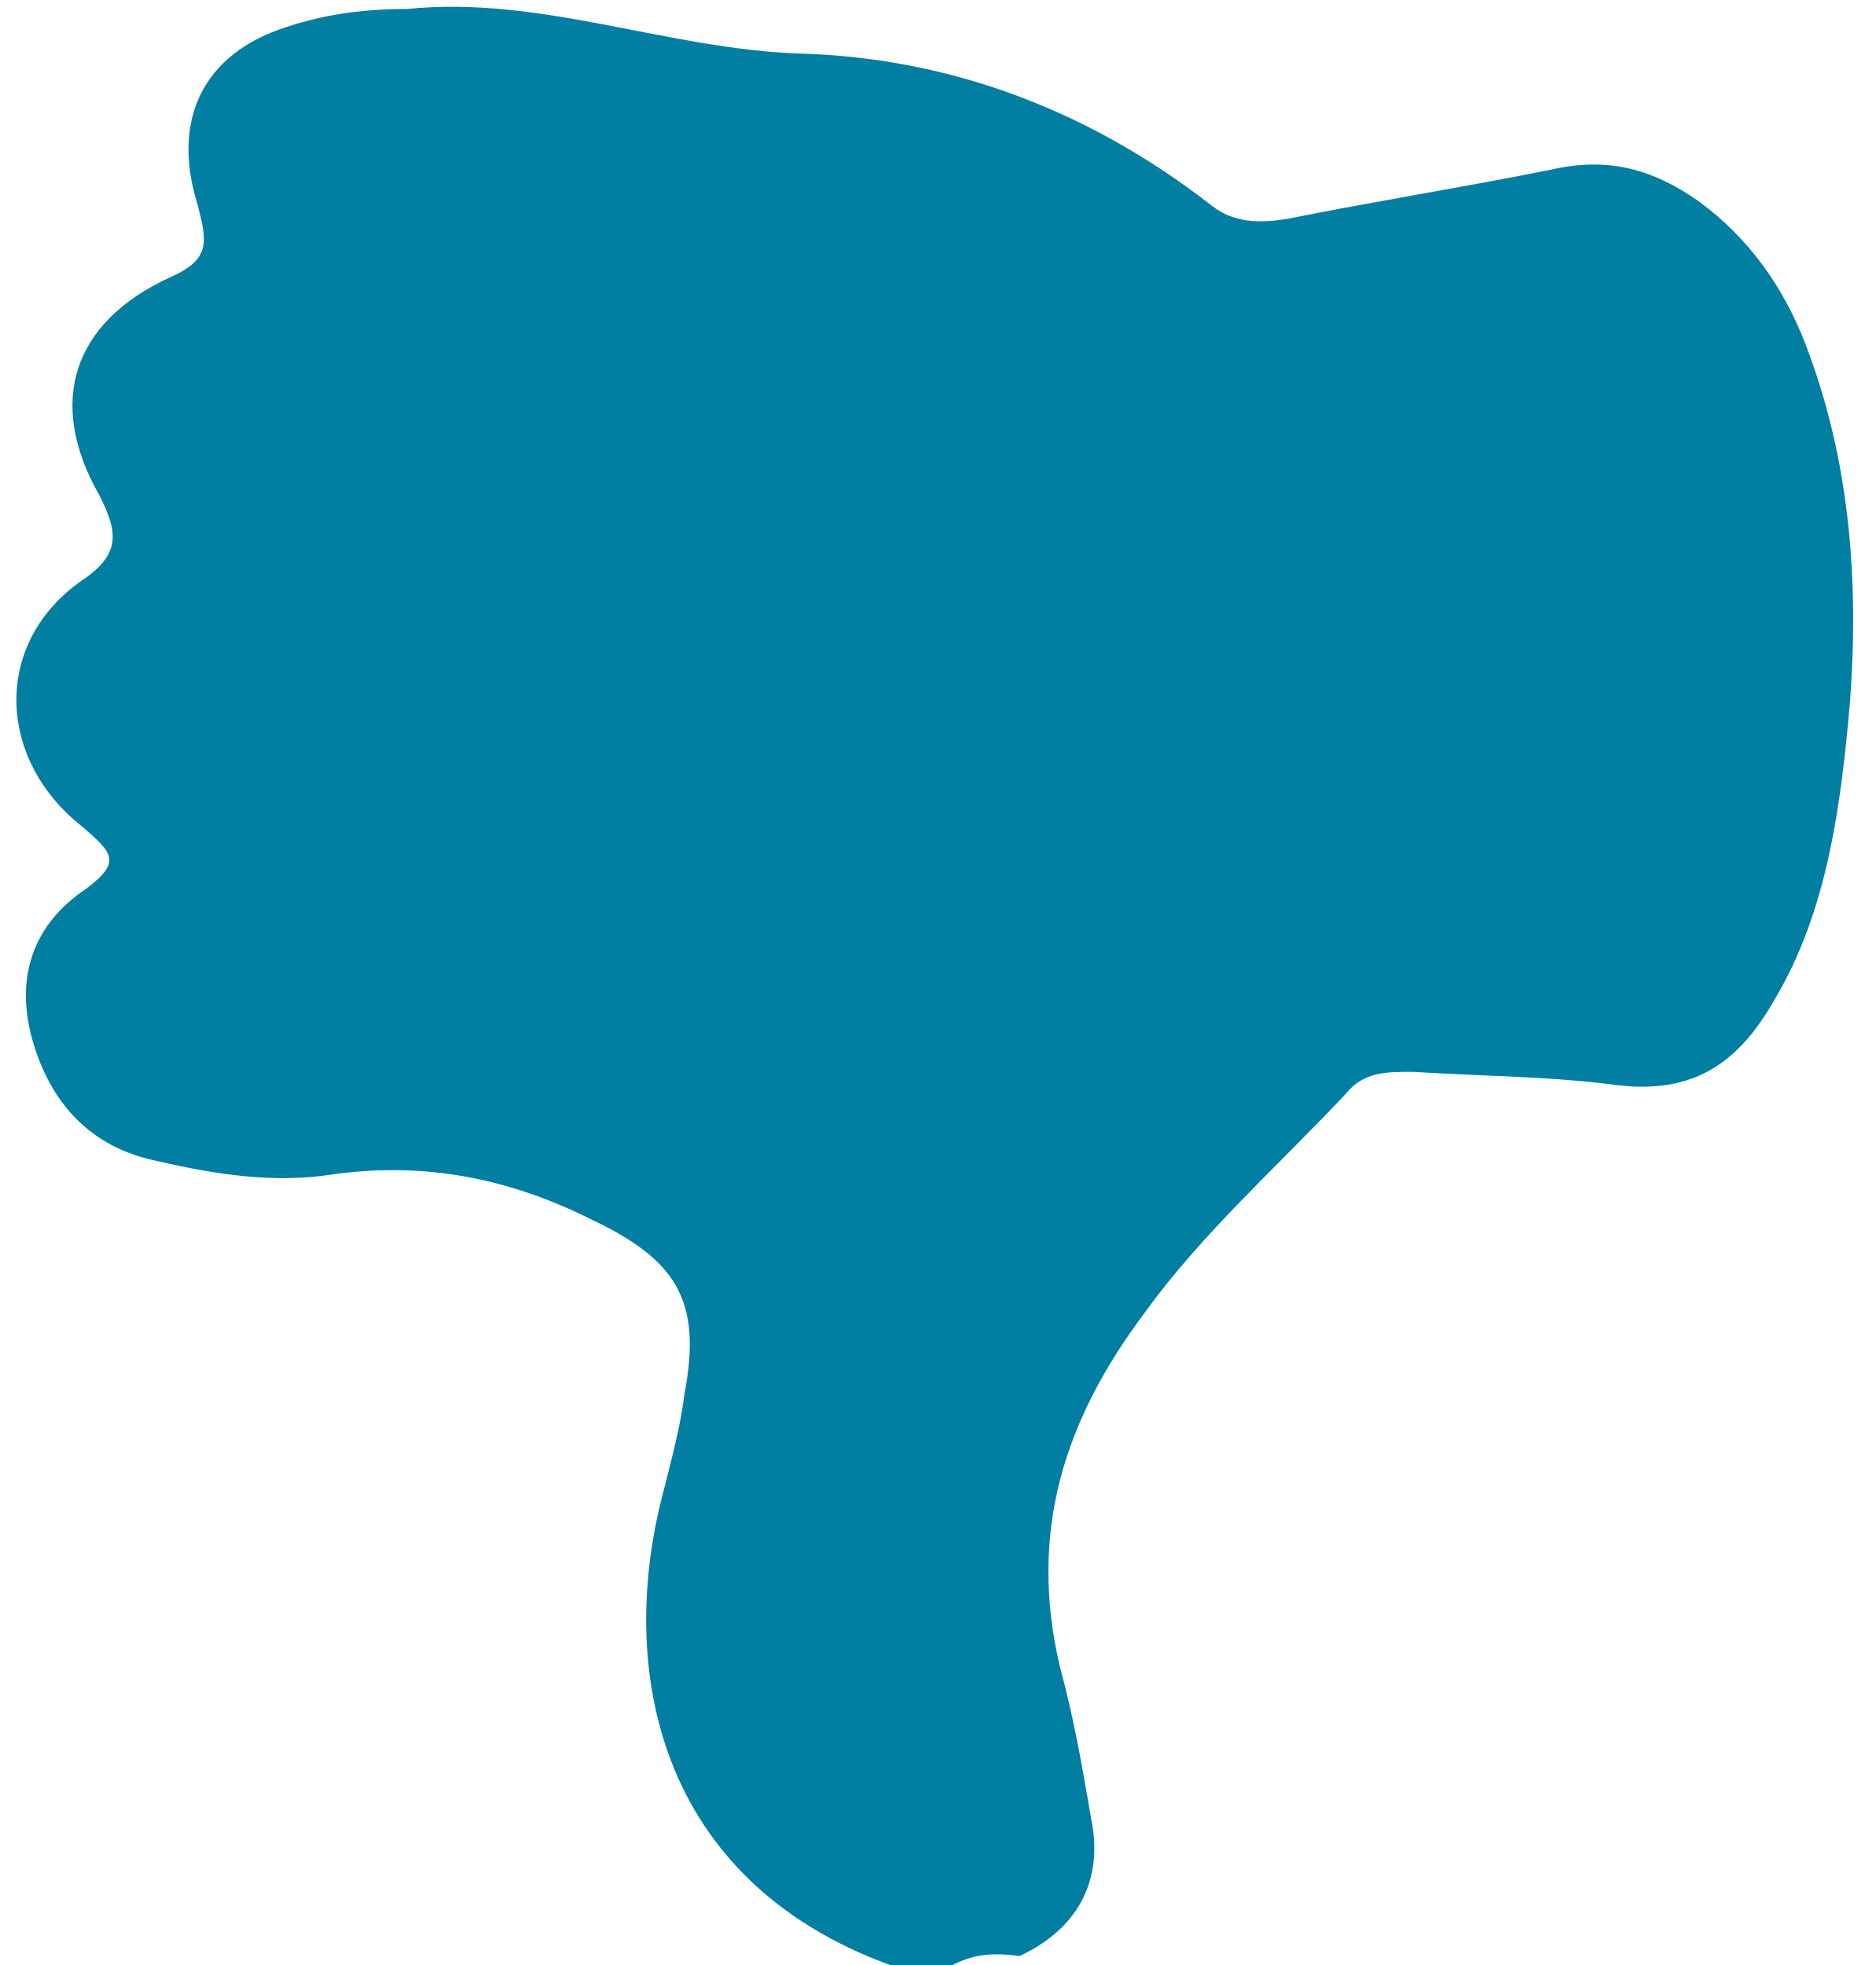
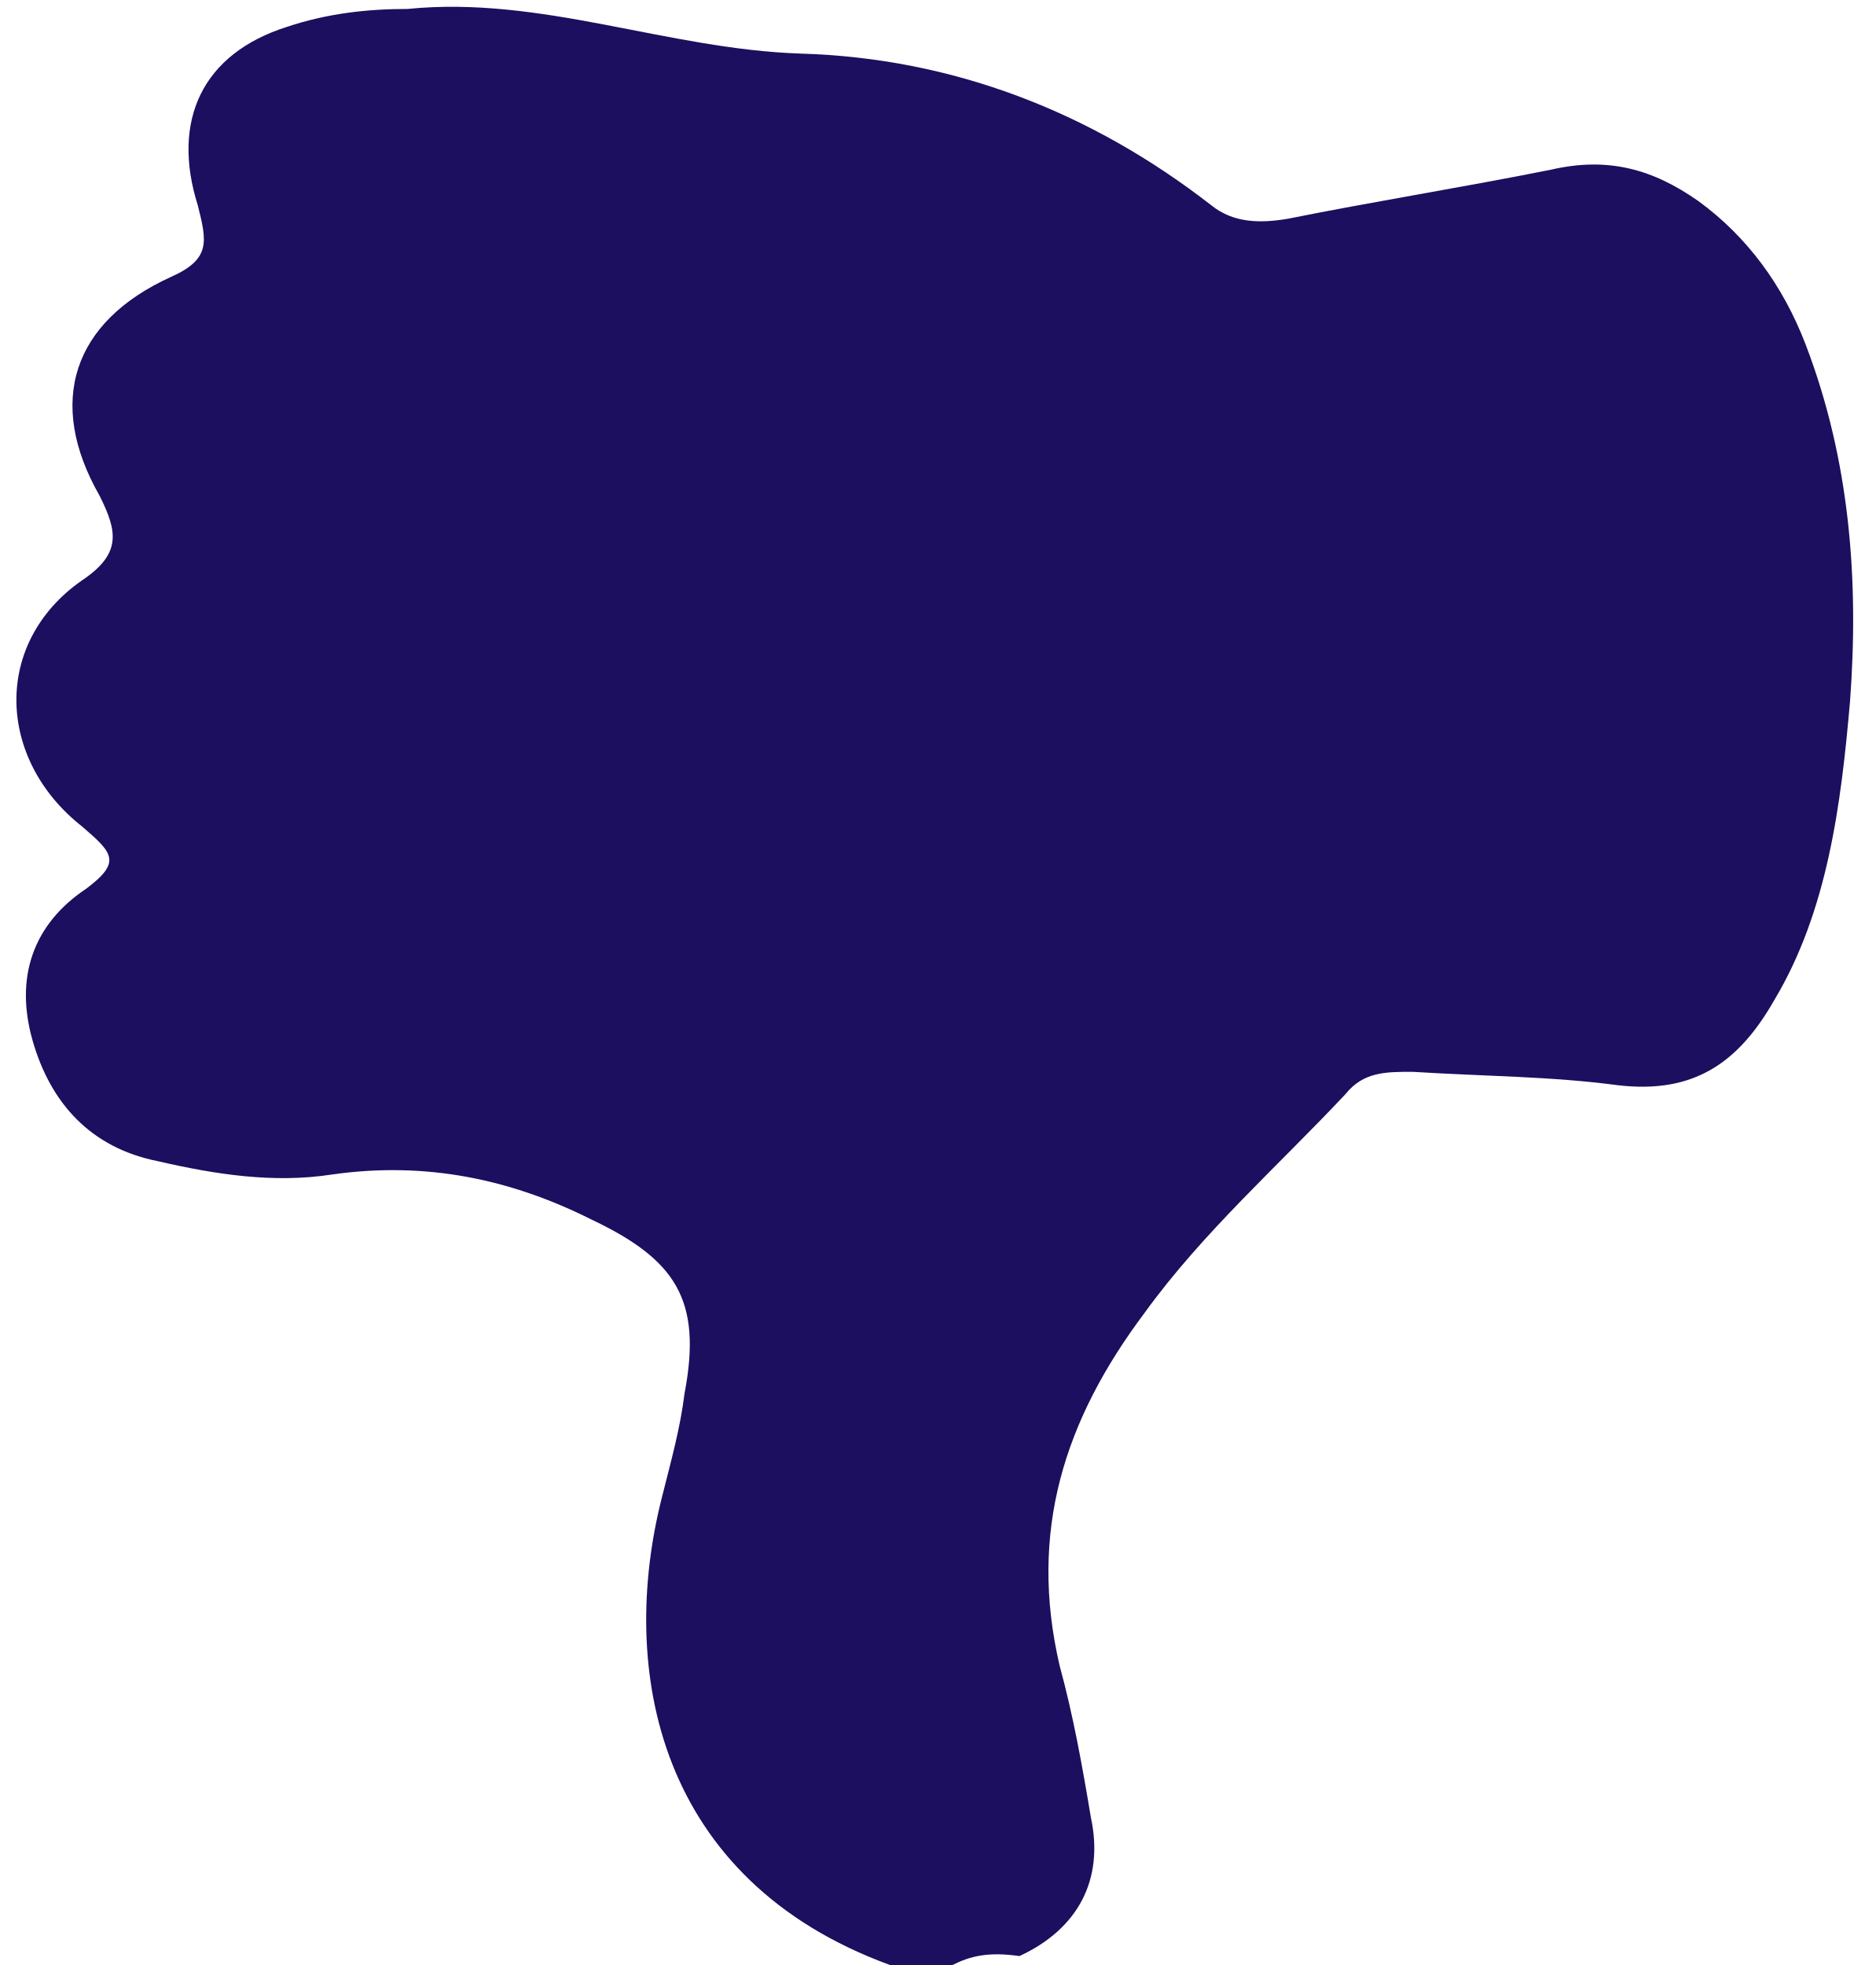
<svg xmlns="http://www.w3.org/2000/svg" width="42" height="44" viewBox="0 0 42 44" fill="none">
-   <path d="M21.33 44C20.83 44 20.43 44 19.93 44C14.73 42.1 13.83 37.4 14.83 33.5C15.03 32.7 15.23 32 15.33 31.2C15.73 29.1 15.13 28.2 13.23 27.3C11.43 26.4 9.53 26 7.43 26.3C6.13 26.5 4.83 26.3 3.53 26C2.03 25.7 1.13 24.7 0.73 23.3C0.33 21.9 0.73 20.7 1.93 19.9C2.73 19.3 2.53 19.1 1.83 18.5C-0.07 17 -0.17 14.4 1.83 13C2.73 12.4 2.63 11.9 2.23 11.1C1.03 9 1.63 7.2 3.83 6.2C4.73 5.8 4.63 5.4 4.43 4.6C3.83 2.7 4.53 1.2 6.43 0.6C7.33 0.3 8.23 0.2 9.13 0.2C12.13 -0.1 14.93 1.1 17.93 1.2C21.33 1.3 24.43 2.5 27.13 4.6C27.63 5 28.23 5 28.83 4.9C30.83 4.5 32.73 4.2 34.73 3.8C36.03 3.5 37.03 3.8 38.03 4.5C39.13 5.3 39.93 6.4 40.43 7.7C41.43 10.3 41.63 13 41.43 15.7C41.23 18 40.93 20.4 39.73 22.4C38.93 23.8 37.93 24.5 36.23 24.3C34.73 24.1 33.23 24.1 31.63 24C31.03 24 30.53 24 30.13 24.5C28.63 26.1 26.93 27.6 25.63 29.4C23.83 31.8 23.03 34.3 23.73 37.3C24.03 38.4 24.23 39.5 24.43 40.7C24.73 42.1 24.13 43.2 22.83 43.8C22.13 43.7 21.73 43.8 21.33 44Z" fill="#007FA2" />
+   <path d="M21.33 44C20.83 44 20.43 44 19.93 44C14.73 42.1 13.83 37.4 14.83 33.5C15.03 32.7 15.23 32 15.33 31.2C15.73 29.1 15.13 28.2 13.23 27.3C11.43 26.4 9.53 26 7.43 26.3C6.13 26.5 4.83 26.3 3.53 26C2.03 25.7 1.13 24.7 0.73 23.3C0.33 21.9 0.73 20.7 1.93 19.9C2.73 19.3 2.53 19.1 1.83 18.5C-0.07 17 -0.17 14.4 1.83 13C2.73 12.4 2.63 11.9 2.23 11.1C1.03 9 1.63 7.2 3.83 6.2C4.73 5.8 4.63 5.4 4.43 4.6C3.83 2.7 4.53 1.2 6.43 0.6C7.33 0.3 8.23 0.2 9.13 0.2C12.13 -0.1 14.93 1.1 17.93 1.2C21.33 1.3 24.43 2.5 27.13 4.6C27.63 5 28.23 5 28.83 4.9C30.83 4.5 32.73 4.2 34.73 3.8C36.03 3.5 37.03 3.8 38.03 4.5C39.13 5.3 39.93 6.4 40.43 7.7C41.43 10.3 41.63 13 41.43 15.7C41.23 18 40.93 20.4 39.73 22.4C38.93 23.8 37.93 24.5 36.23 24.3C34.73 24.1 33.23 24.1 31.63 24C31.03 24 30.53 24 30.13 24.5C28.63 26.1 26.93 27.6 25.63 29.4C23.83 31.8 23.03 34.3 23.73 37.3C24.03 38.4 24.23 39.5 24.43 40.7C24.73 42.1 24.13 43.2 22.83 43.8C22.13 43.7 21.73 43.8 21.33 44Z" fill="#1C0F5F" />
</svg>
